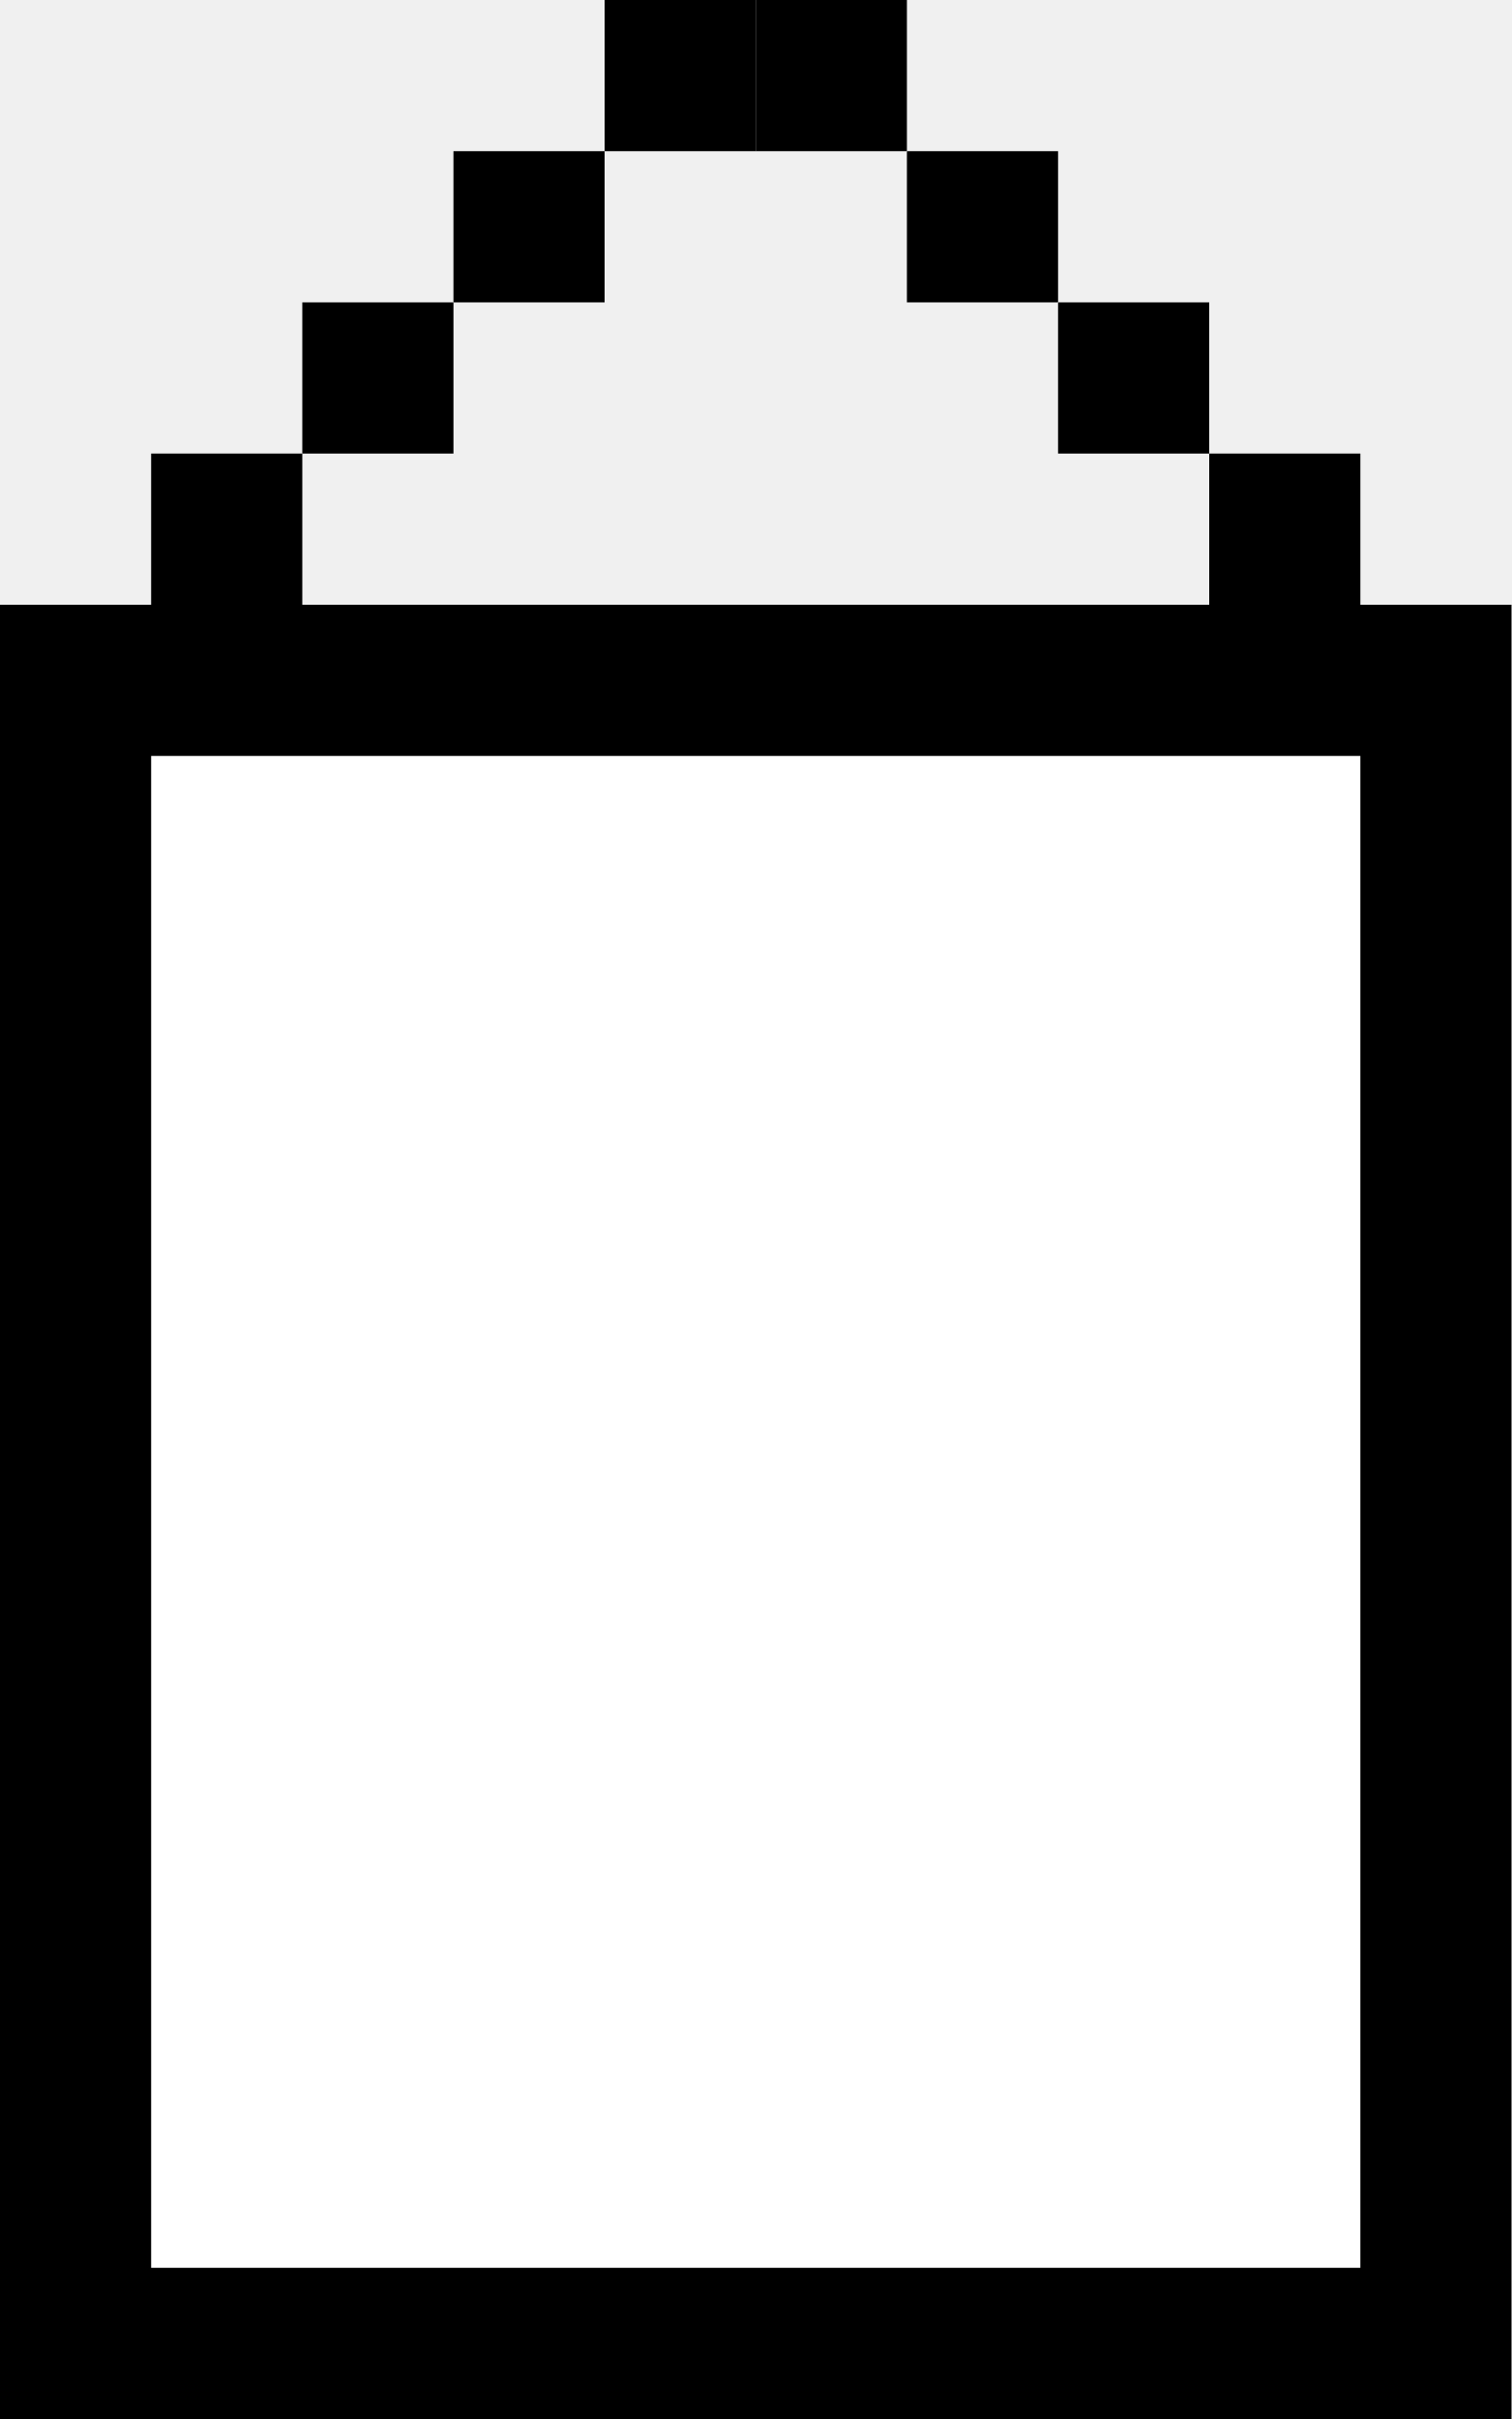
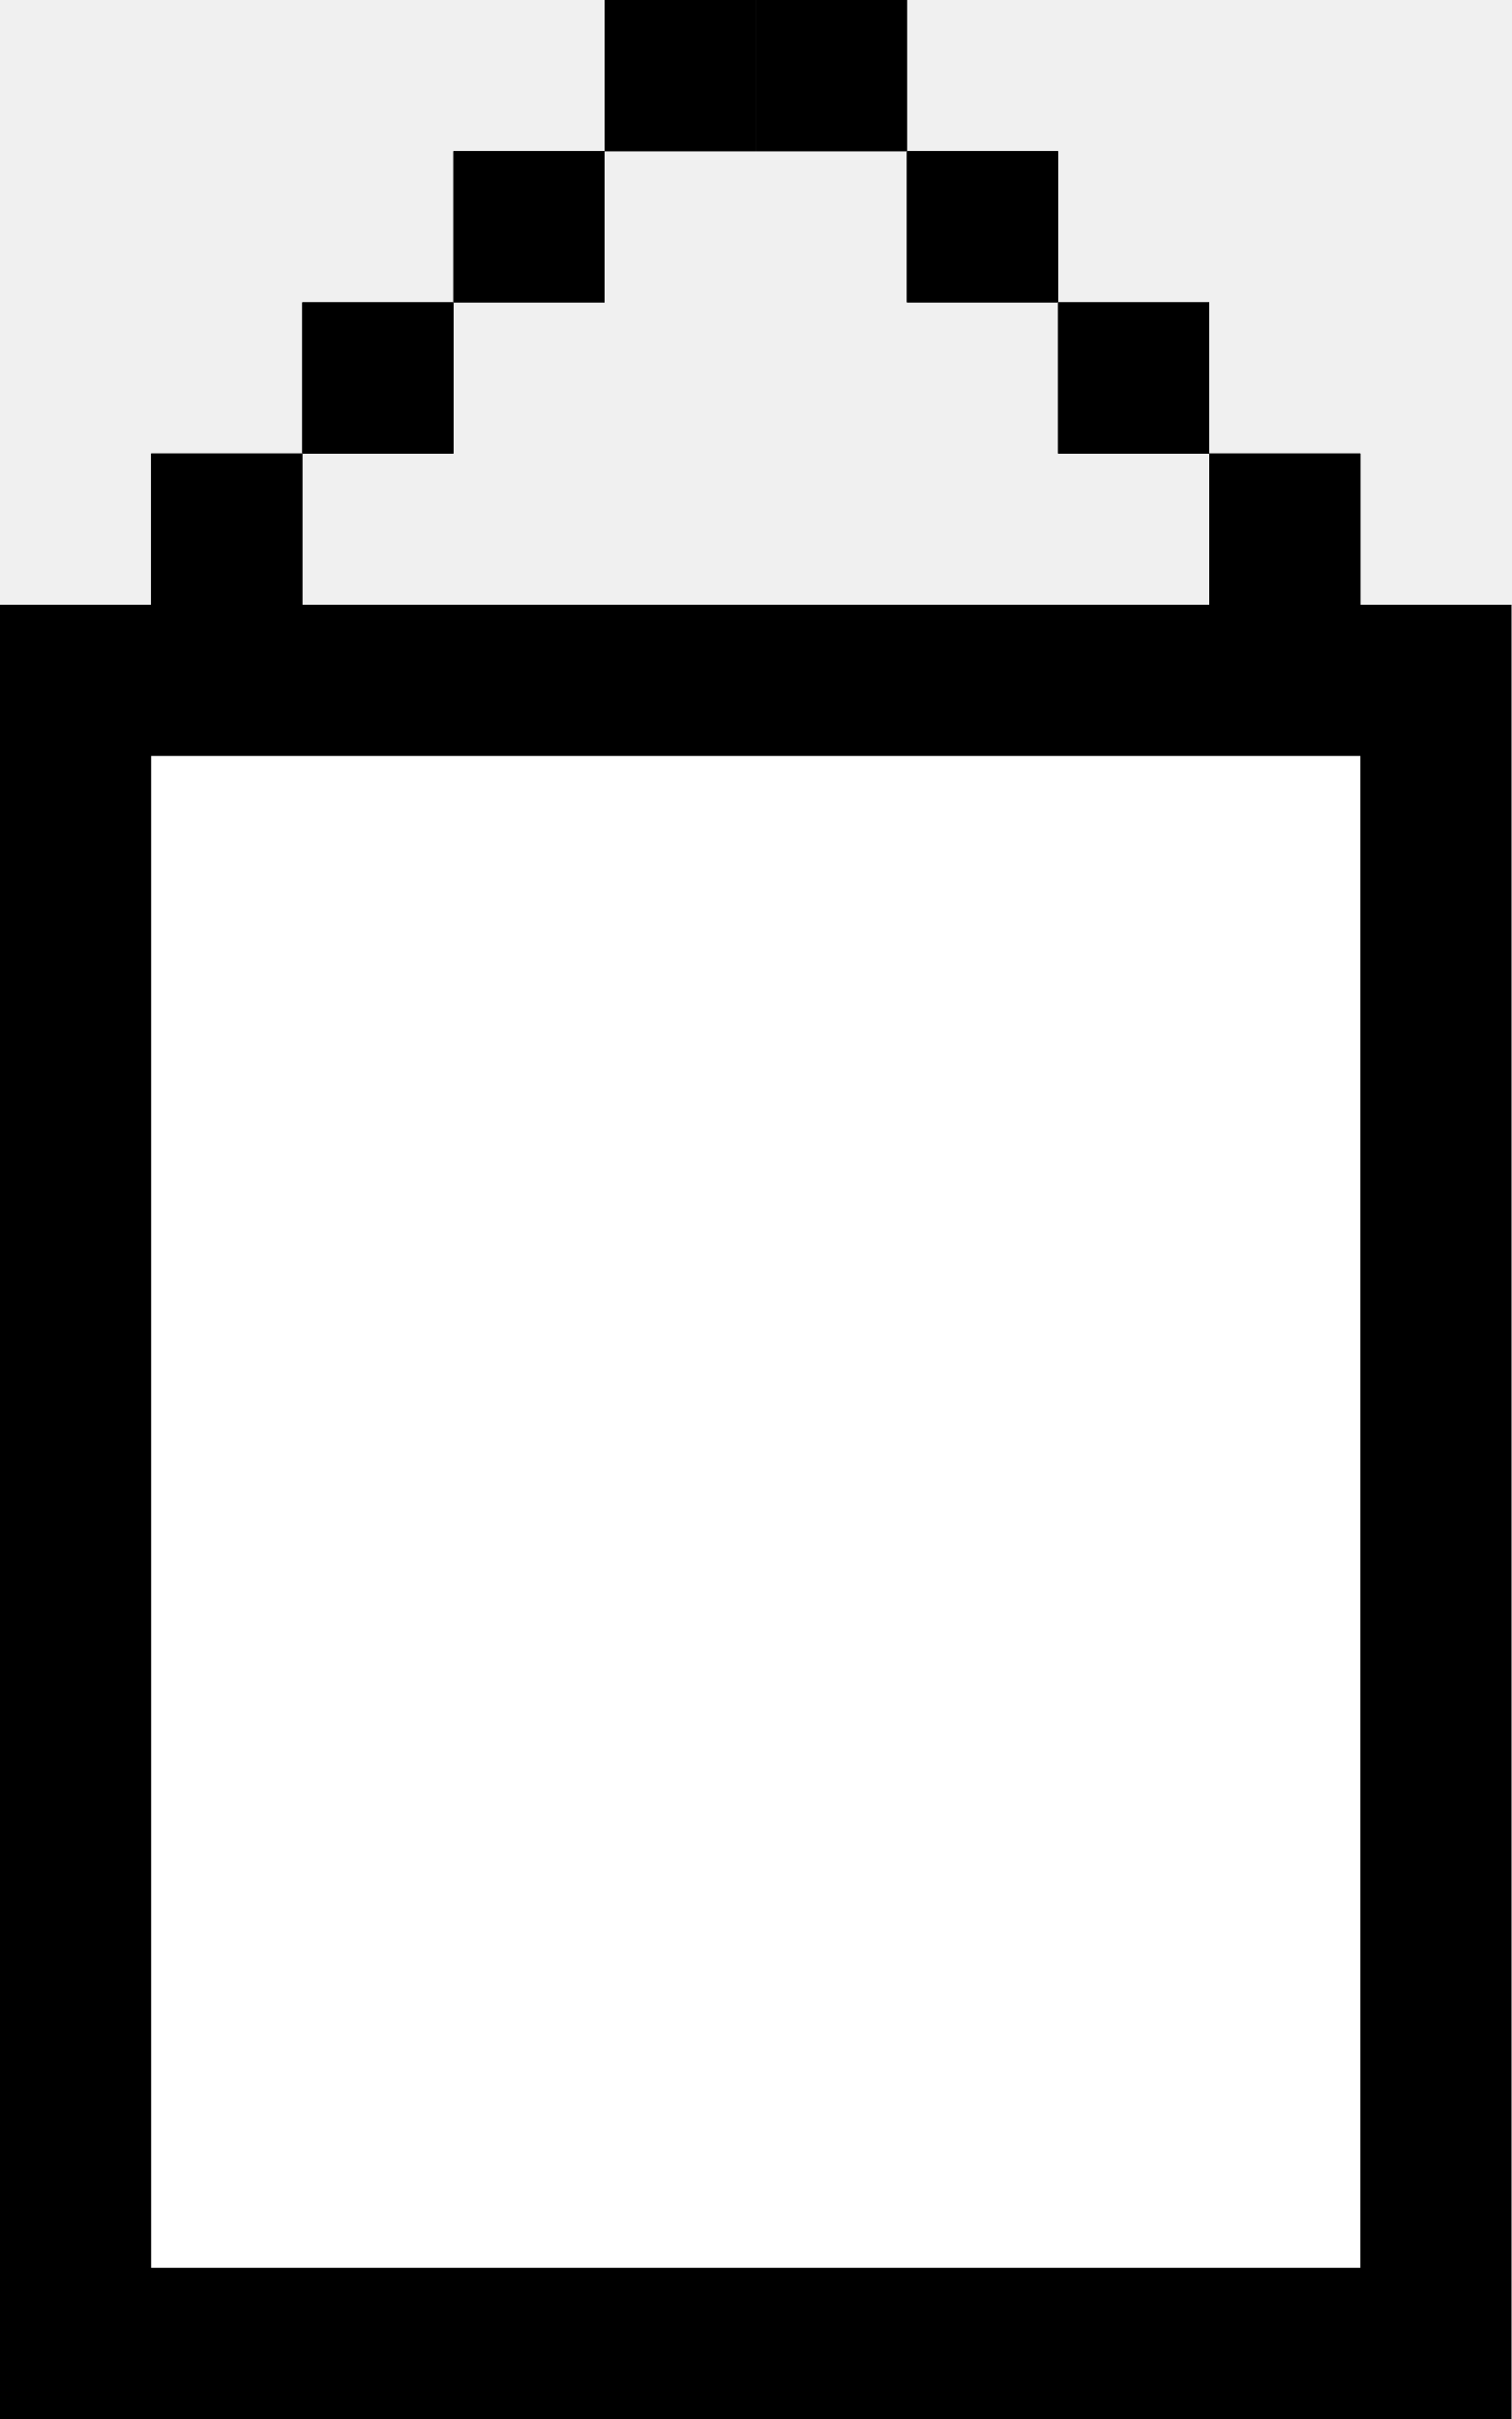
<svg xmlns="http://www.w3.org/2000/svg" width="50" height="80" viewBox="0 0 50 80" fill="none">
+   <mask id="path-1-inside-1_77_8" fill="white">
+     <path d="M5 15H10V20H5V15Z" />
+     <path d="M10 10H15V15H10V10Z" />
+     <path d="M15 5H20V10H15V5Z" />
+     <path d="M30 5H35V10H30V5Z" />
+     <path d="M20 0H25V5H20V0Z" />
+     <path d="M25 0H30V5H25V0Z" />
+     <path d="M35 10H40V15H35V10Z" />
+     <path d="M40 15H45V20H40V15Z" />
+     <path d="M0 20H50V80H0V20Z" />
+   </mask>
  <path d="M5 15H10V20H5V15Z" fill="black" />
  <path d="M10 10H15V15H10V10Z" fill="black" />
  <path d="M15 5H20V10H15V5Z" fill="black" />
  <path d="M30 5H35V10H30V5Z" fill="black" />
  <path d="M20 0H25V5H20V0Z" fill="black" />
  <path d="M25 0H30V5H25V0Z" fill="black" />
  <path d="M35 10H40V15H35V10Z" fill="black" />
  <path d="M40 15H45V20H40V15Z" fill="black" />
  <path d="M0 20H50V80H0V20Z" fill="white" />
-   <path d="M10 22.5H12.5H37.5H40H45H47.5V77.5H2.5V22.5H5H10Z" stroke="black" stroke-width="5" />
+   <path d="M22.5 0V5H27.5V0H22.5ZM5 15V10H0V15H5ZM10 20V25H15V20H10ZM5 20H0V25H5V20ZM10 10V5H5V10H10ZM15 15V20H20V15H15ZM15 5V0H10V5H15ZM20 10V15H25V10H20ZM35 5H40V0H35V5ZM30 10H25V15H30V10ZM20 0V-5H15V0H20ZM30 0H35V-5H30V0ZM40 10H45V5H40V10ZM35 15H30V20H35V15ZM45 15H50V10H45V15ZM45 20V25H50V20H45ZM40 20H35V25H40V20ZM0 20V15H-5V20H0ZM50 20H55V15H50V20ZM50 80V85H55V80H50ZM0 80H-5V85H0V80ZM5 20H10V10H5V20ZM5 15V20H15V15H5ZM10 15H5V25H10V15ZM10 20V15H0V20H10ZM10 15H15V5H10V15ZM10 10V15H20V10H10ZM15 10H10V20H15V10ZM15 15V10H5V15H15ZM15 10H20V0H15V10ZM15 5V10H25V5H15ZM20 5H15V15H20V5ZM20 10V5H10V10H20ZM30 10H35V0H30V10ZM30 5V10H40V5H30ZM35 5H30V15H35V5ZM35 10V5H25V10H35ZM20 5H25V-5H20V5ZM25 0H20V10H25V0ZM25 5V0H15V5H25ZM25 5H30V-5H25V5ZM25 0V5H35V0H25ZM30 0H25V10H30V0ZM35 15H40V5H35V15ZM35 10V15H45V10H35ZM40 10H35V20H40V10ZM40 15V10H30V15H40ZM40 20H45V10H40V20ZM40 15V20H50V15H40ZM45 15H40V25H45V15ZM45 20V15H35V20H45ZM0 25H50V15H0V25ZM45 20V80H55V20H45ZM50 75H0V85H50V75ZM5 80V20H-5V80H5Z" fill="black" mask="url(#path-1-inside-1_77_8)" />
</svg>
